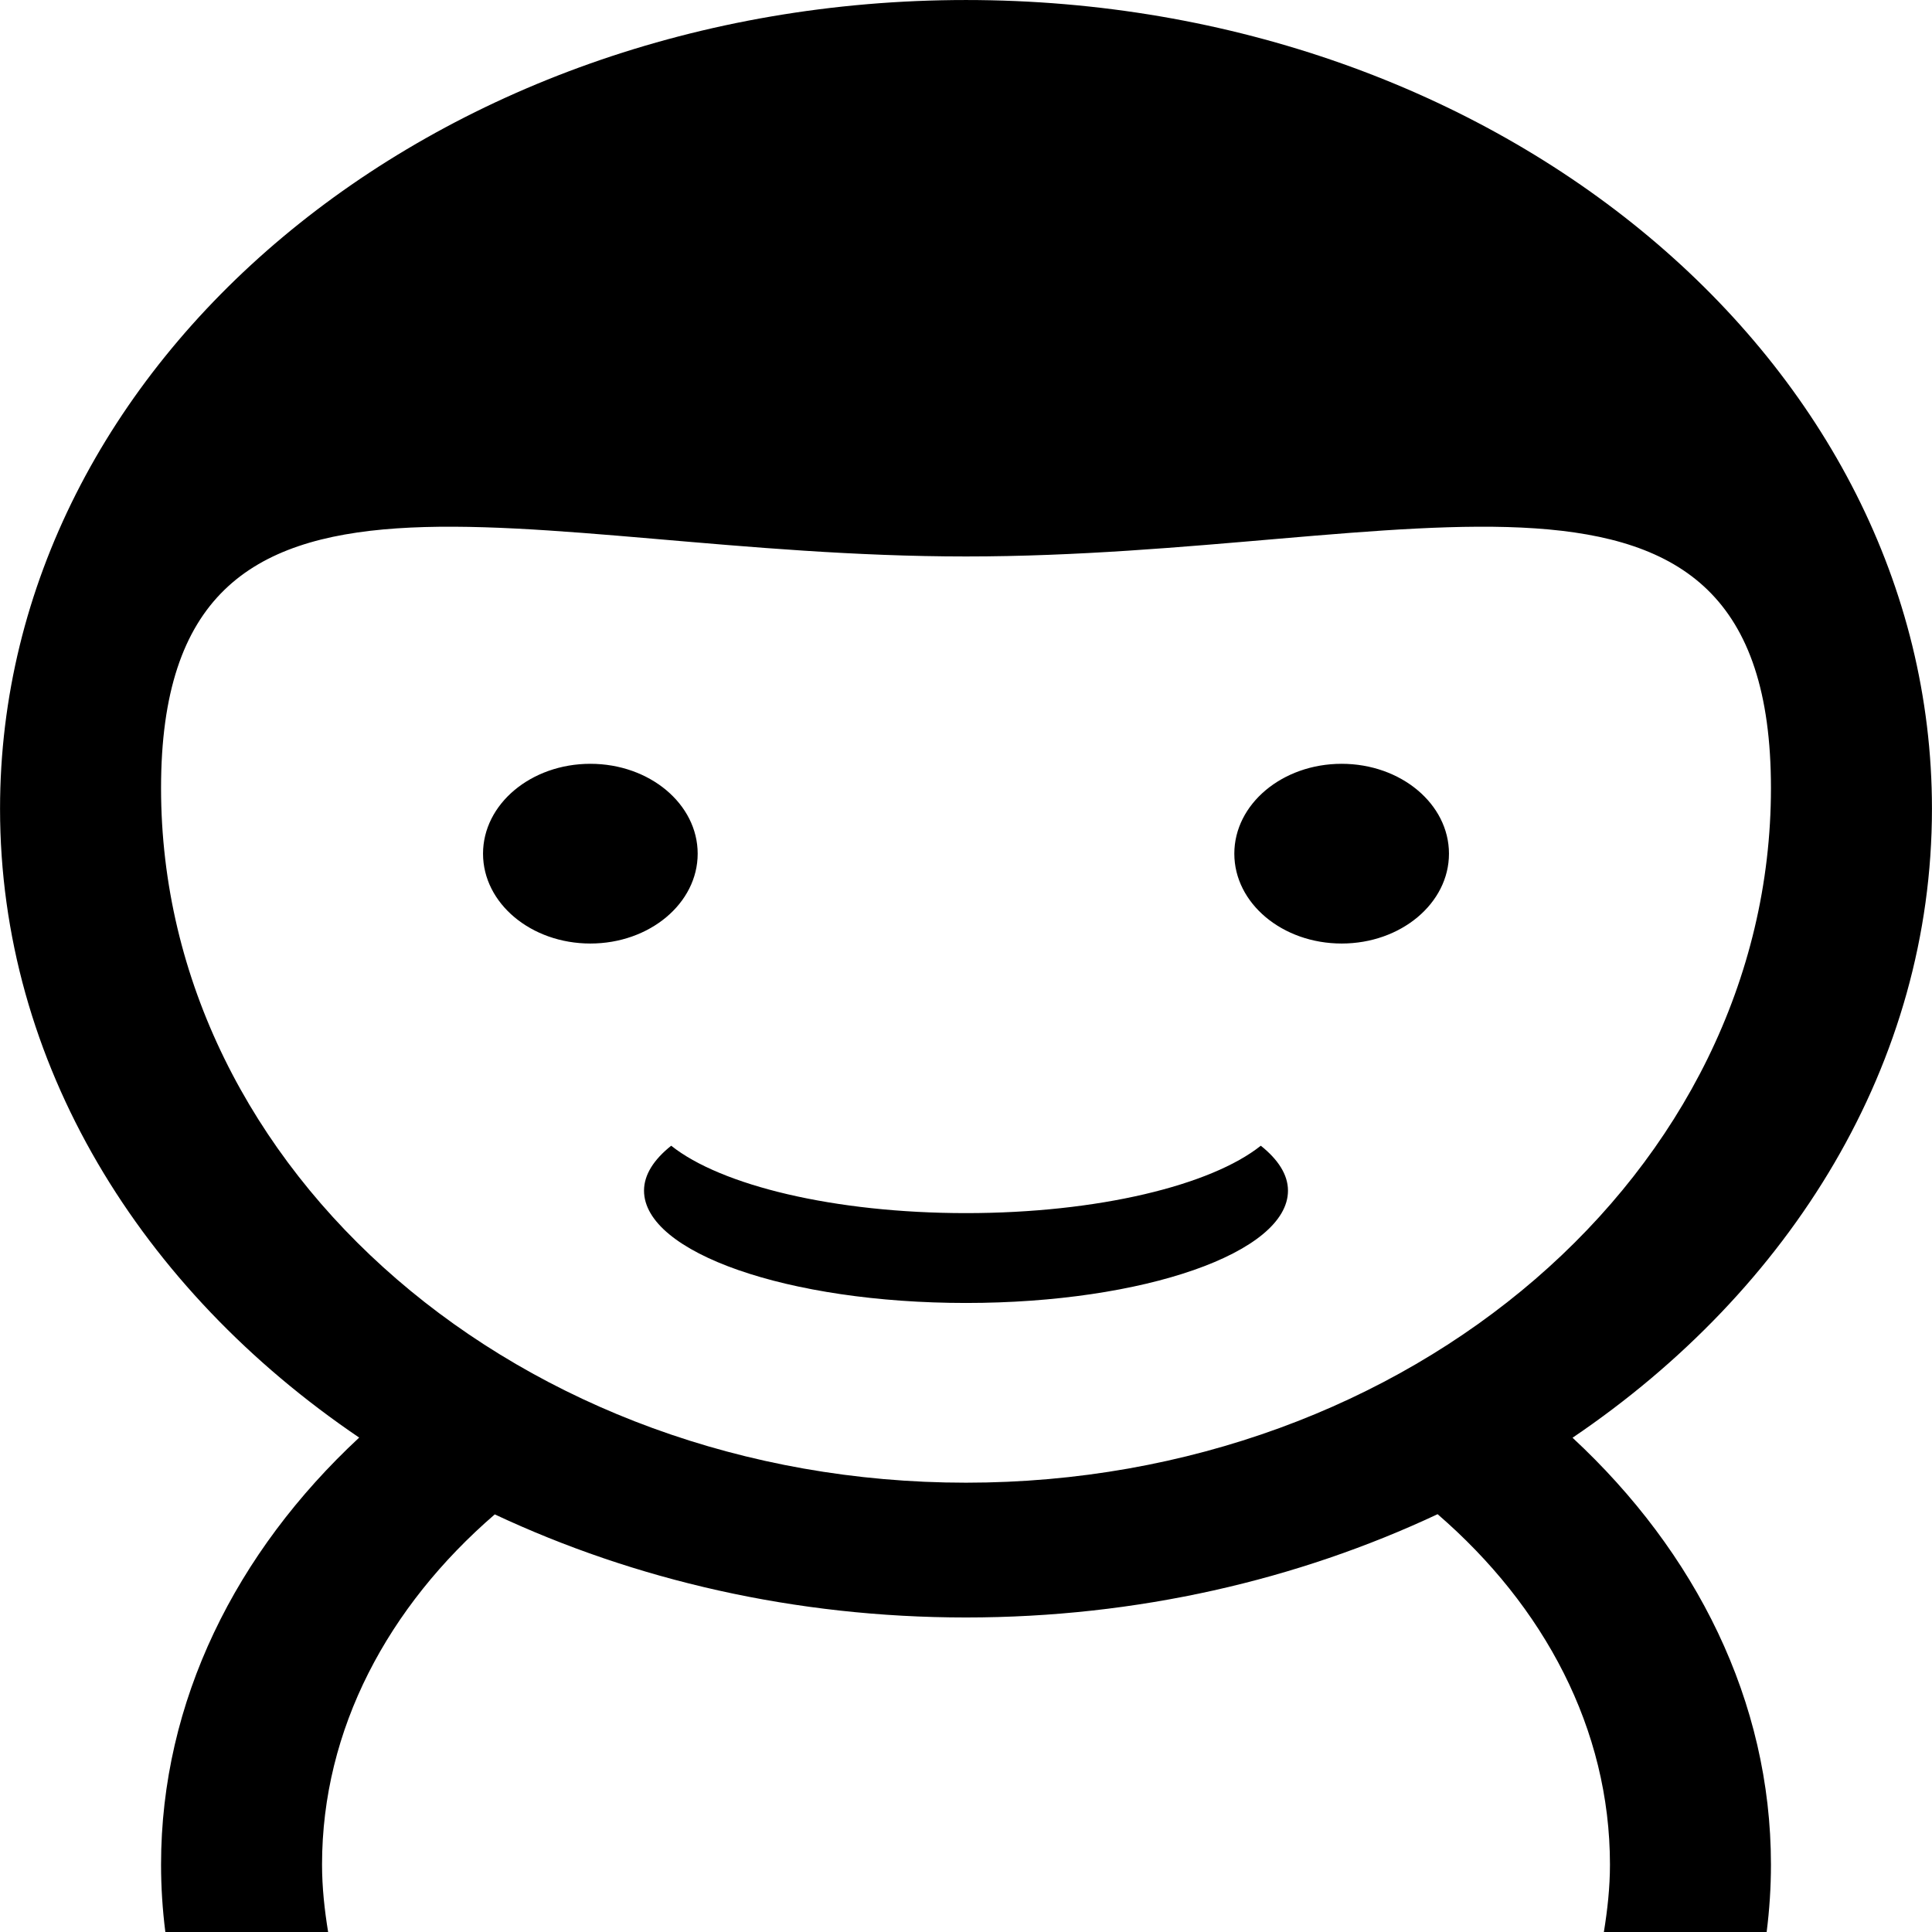
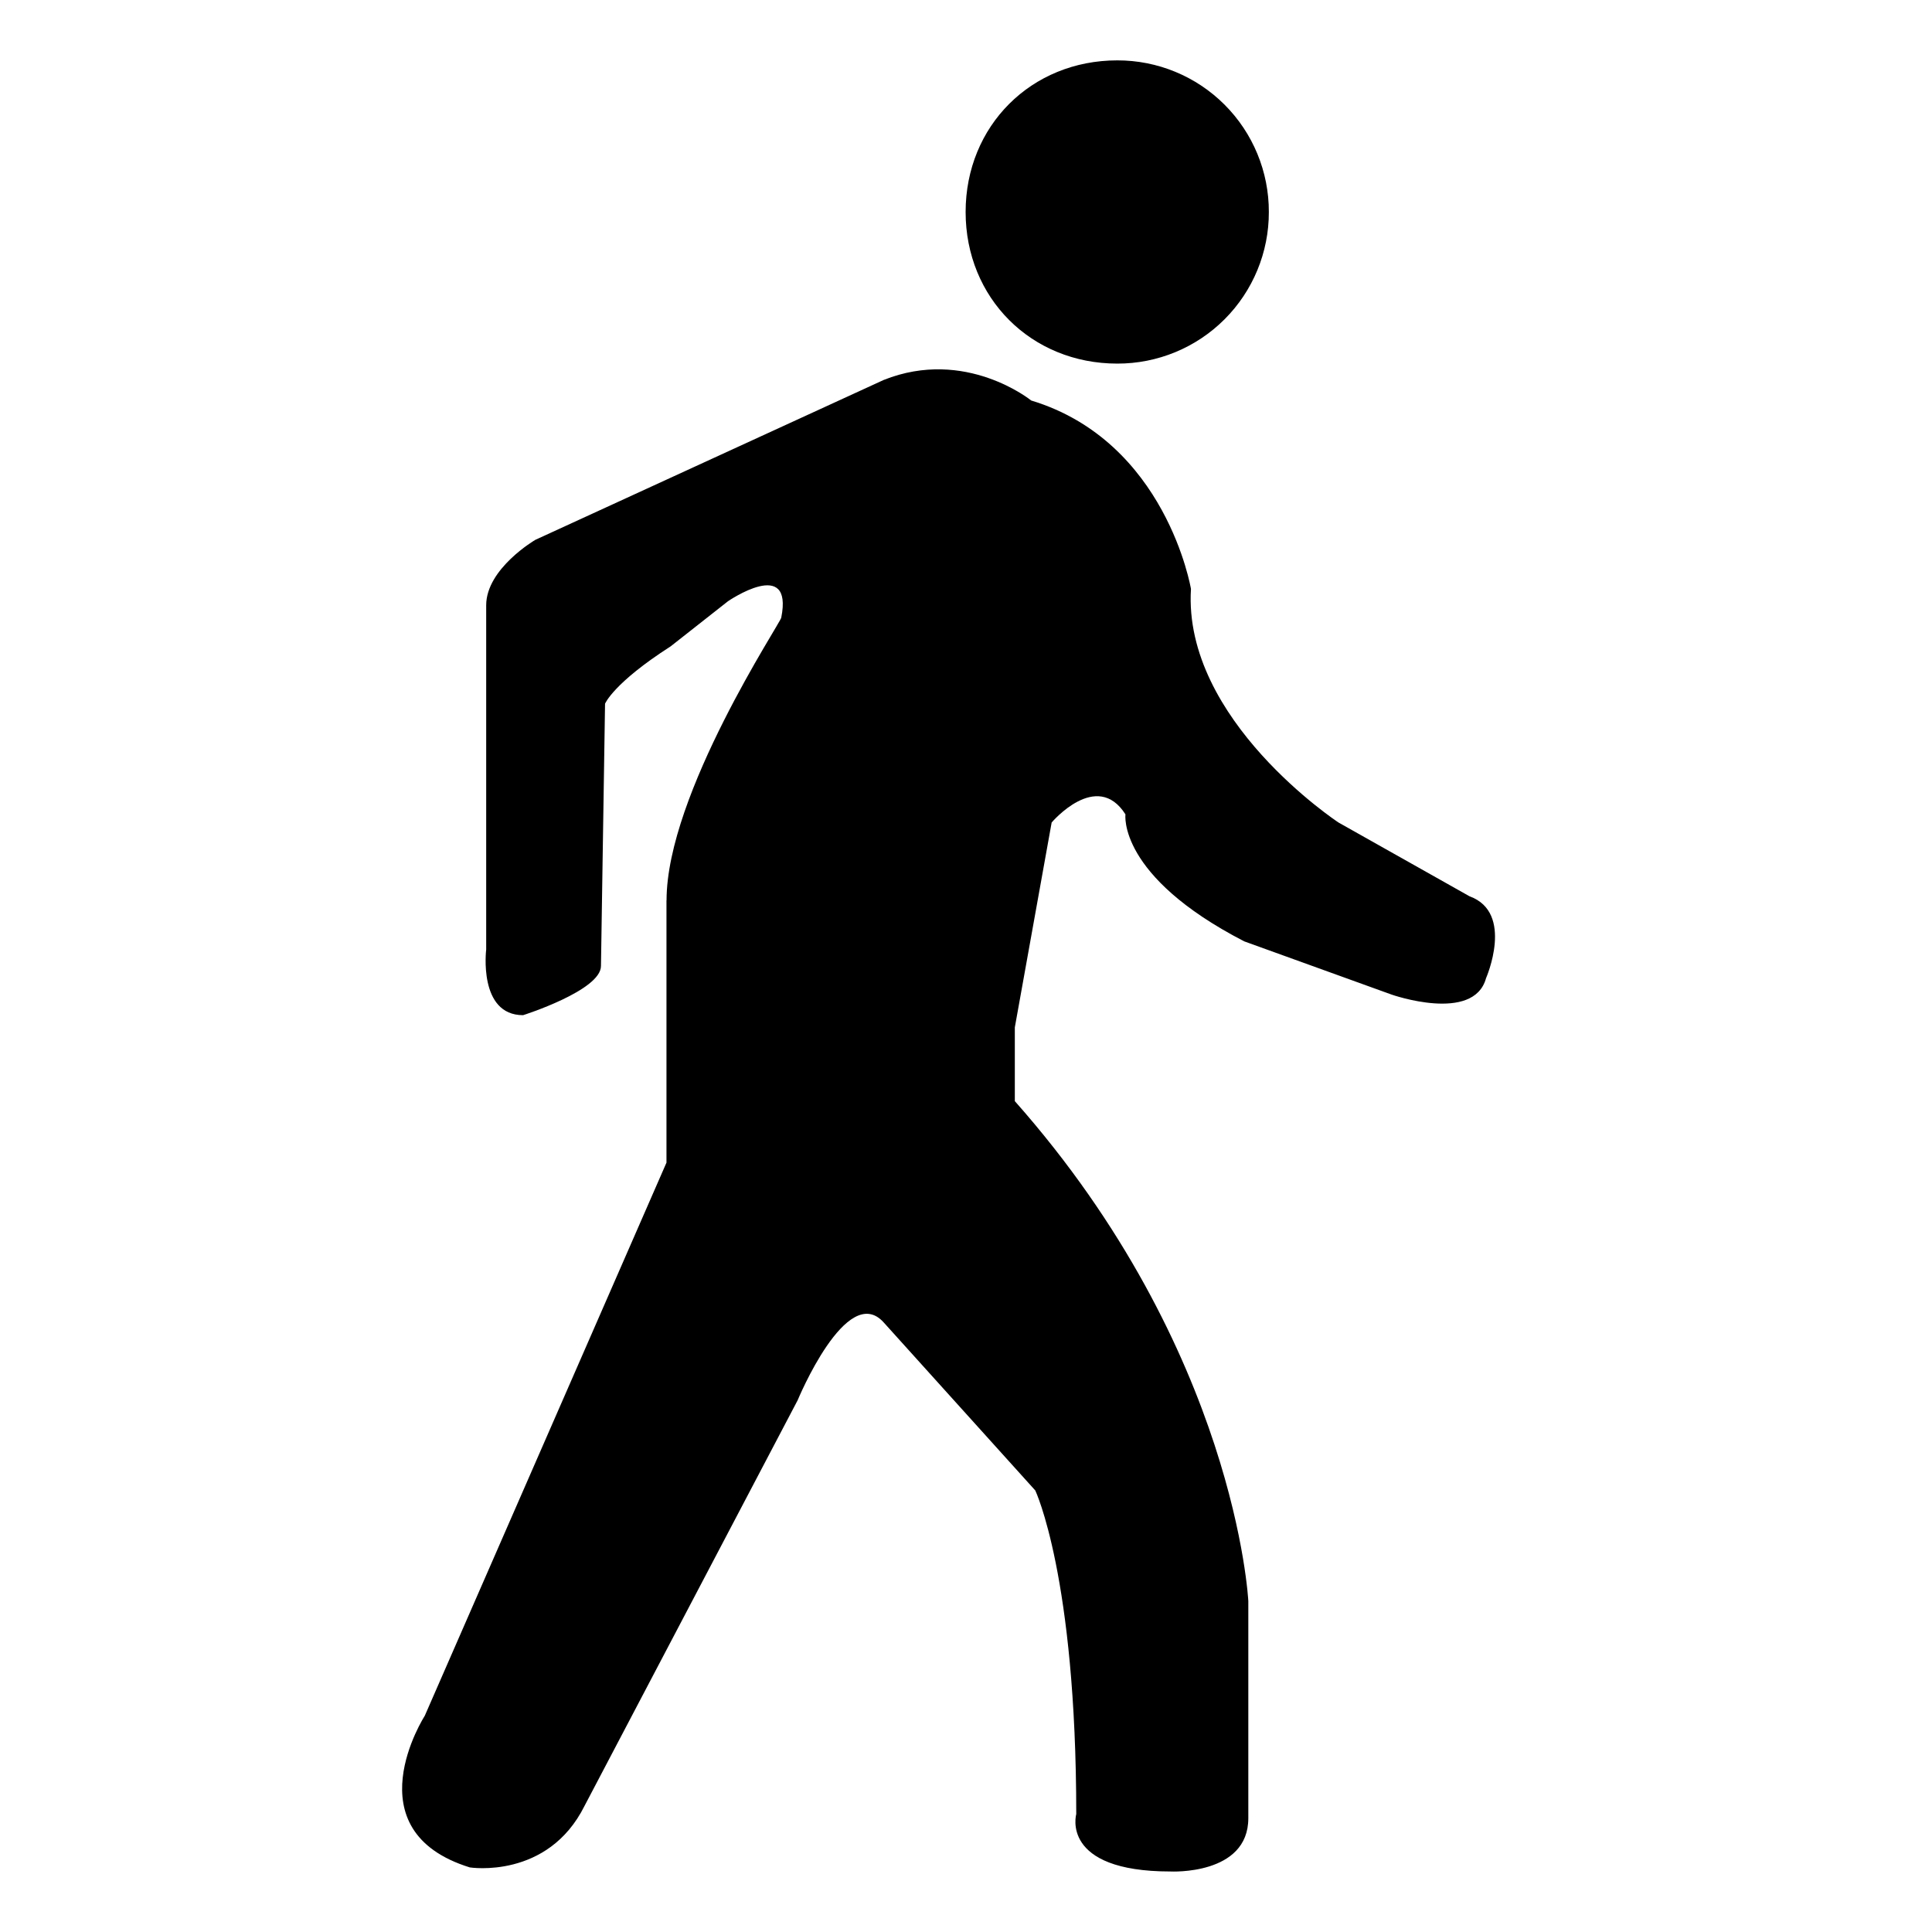
- <svg xmlns="http://www.w3.org/2000/svg" width="128" height="128">
-   <path d="M104.185 95.254c8.161 7.574 13.145 17.441 13.145 28.28 0 1.508-.098 2.998-.285 4.466h-10.784c.238-1.465.403-2.948.403-4.465 0-8.983-4.36-17.115-11.419-23.216C86 104.66 75.355 107.162 64 107.162c-11.344 0-21.98-2.495-31.22-6.83-7.064 6.099-11.444 14.218-11.444 23.203 0 1.517.165 3 .403 4.465H10.955a35.444 35.444 0 0 1-.285-4.465c0-10.838 4.974-20.713 13.127-28.291C9.294 85.42.003 70.417.003 53.58.003 23.99 28.656.001 64 .001s63.997 23.988 63.997 53.58c0 16.842-9.299 31.85-23.812 41.673zM64 36.867c-29.454 0-53.33-10.077-53.33 15.342 0 25.418 23.876 46.023 53.33 46.023 29.454 0 53.33-20.605 53.33-46.023 0-25.419-23.876-15.342-53.33-15.342zm24.888 25.644c-3.927 0-7.111-2.665-7.111-5.953 0-3.288 3.184-5.954 7.11-5.954 3.928 0 7.111 2.666 7.111 5.954s-3.183 5.953-7.11 5.953zm-3.556 16.372c0 4.11-9.55 7.442-21.332 7.442-11.781 0-21.332-3.332-21.332-7.442 0-1.06.656-2.064 1.8-2.976 3.295 2.626 10.79 4.465 19.532 4.465 8.743 0 16.237-1.84 19.531-4.465 1.145.912 1.801 1.916 1.801 2.976zm-46.22-16.372c-3.927 0-7.11-2.665-7.11-5.953 0-3.288 3.183-5.954 7.11-5.954 3.927 0 7.111 2.666 7.111 5.954s-3.184 5.953-7.11 5.953z" />
+ <svg xmlns="http://www.w3.org/2000/svg" t="1599122637555" class="icon" viewBox="0 0 1024 1024" version="1.1" p-id="1301" width="200" height="200">
+   <defs>
+     <style type="text/css" />
+   </defs>
+   <path d="M353.245 477.186v139.035l-128.116 293.19s-39.119 60.798 23.879 80.357c0 0 41.279 6.52 60.798-32.599l112.956-214.993s26.039-62.998 45.598-41.279l80.357 89.077s21.719 45.598 21.719 171.554c0 0-8.68 30.399 49.958 30.399 0 0 41.239 2.16 41.239-28.239v-115.076s-6.48-132.516-123.756-264.991v-39.079l19.519-108.596s23.879-28.239 39.119-4.32c0 0-4.36 32.559 62.958 67.318l78.197 28.239s43.439 15.199 49.958-8.72c0 0 15.199-34.719-8.72-43.399l-69.478-39.119s-82.517-54.278-78.197-123.796c0 0-13-78.157-84.677-99.877 0 0-34.759-28.239-78.197-10.88L283.768 286.112s-26.079 15.199-26.079 34.719v182.434s-4.32 34.799 19.559 34.799c0 0 41.279-13.08 41.279-26.079l2.16-138.995s4.32-10.88 34.759-30.399l30.399-23.919s34.759-23.879 28.239 8.68c0 2.2-60.798 93.397-60.798 149.875z m238.912-284.471a80.157 80.157 0 0 0 80.357-80.357A80.157 80.157 0 0 0 592.157 32c-45.598 0-80.357 34.759-80.357 80.357s34.759 80.357 80.357 80.357z" p-id="1302" />
</svg>
